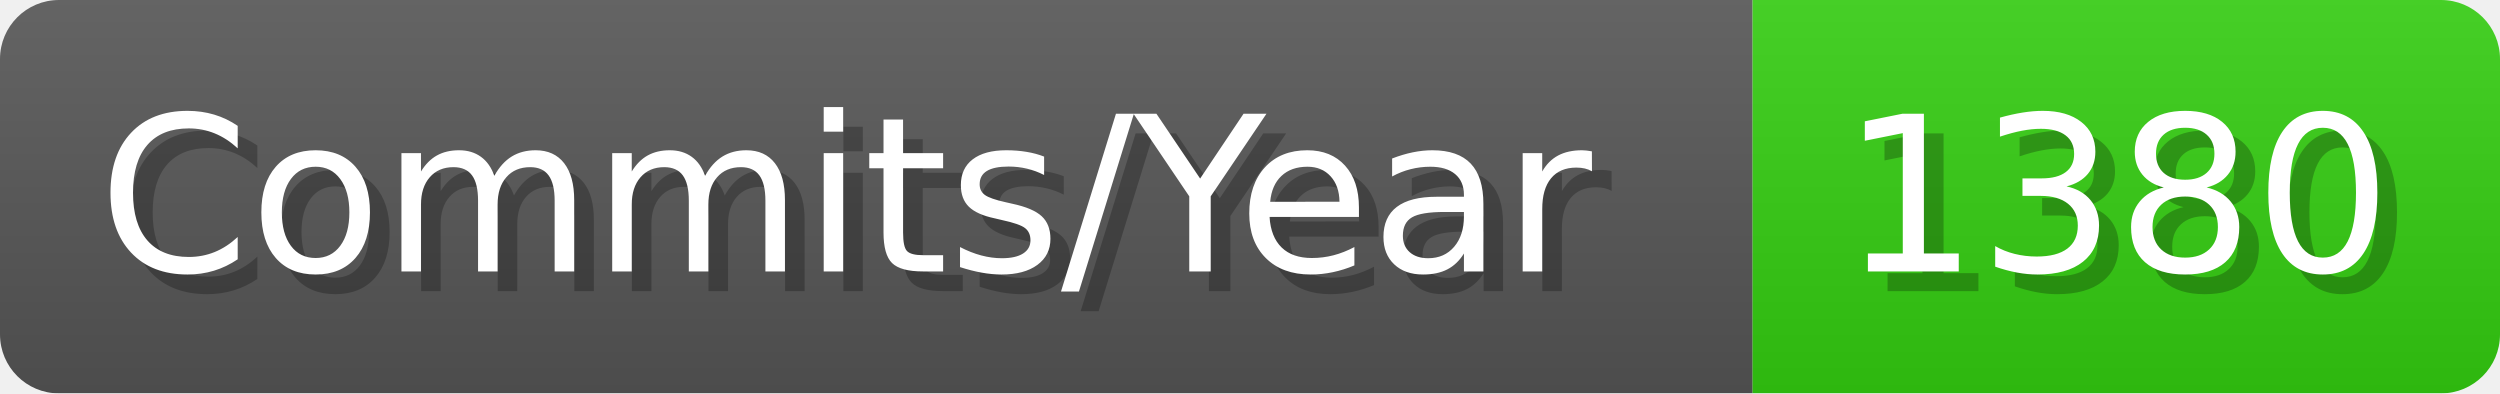
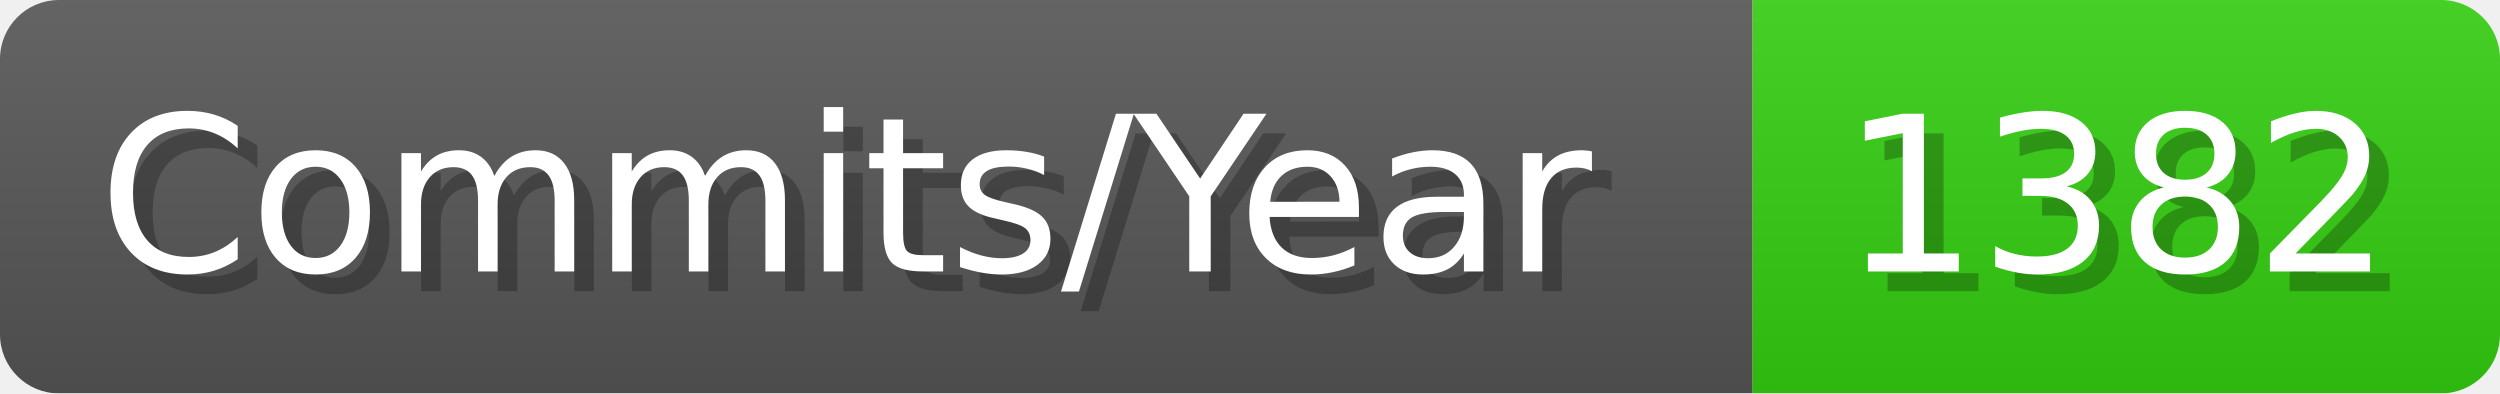
- <svg xmlns="http://www.w3.org/2000/svg" width="127.1" height="20" viewBox="0 0 1271 200" role="img" aria-label="Commits/Year: 1380">
+ <svg xmlns="http://www.w3.org/2000/svg" width="127.1" height="20" viewBox="0 0 1271 200" role="img" aria-label="Commits/Year: 1382">
  <linearGradient id="aUPdi" x2="0" y2="100%">
    <stop offset="0" stop-opacity=".1" stop-color="#EEE" />
    <stop offset="1" stop-opacity=".1" />
  </linearGradient>
  <mask id="WfAiQ">
    <rect width="1271" height="200" rx="30" fill="#FFF" />
  </mask>
  <g mask="url(#WfAiQ)">
    <rect width="891" height="200" fill="#555" />
    <rect width="380" height="200" fill="#3C1" x="891" />
    <rect width="1271" height="200" fill="url(#aUPdi)" />
  </g>
  <g aria-hidden="true" fill="#fff" text-anchor="start" font-family="Verdana,DejaVu Sans,sans-serif" font-size="110">
    <text x="60" y="148" textLength="791" fill="#000" opacity="0.25">Commits/Year</text>
    <text x="50" y="138" textLength="791">Commits/Year</text>
-     <text x="946" y="148" textLength="280" fill="#000" opacity="0.25">1380</text>
-     <text x="936" y="138" textLength="280">1380</text>
+     <text x="946" y="148" textLength="280" fill="#000" opacity="0.25">1382</text>
+     <text x="936" y="138" textLength="280">1382</text>
  </g>
</svg>
